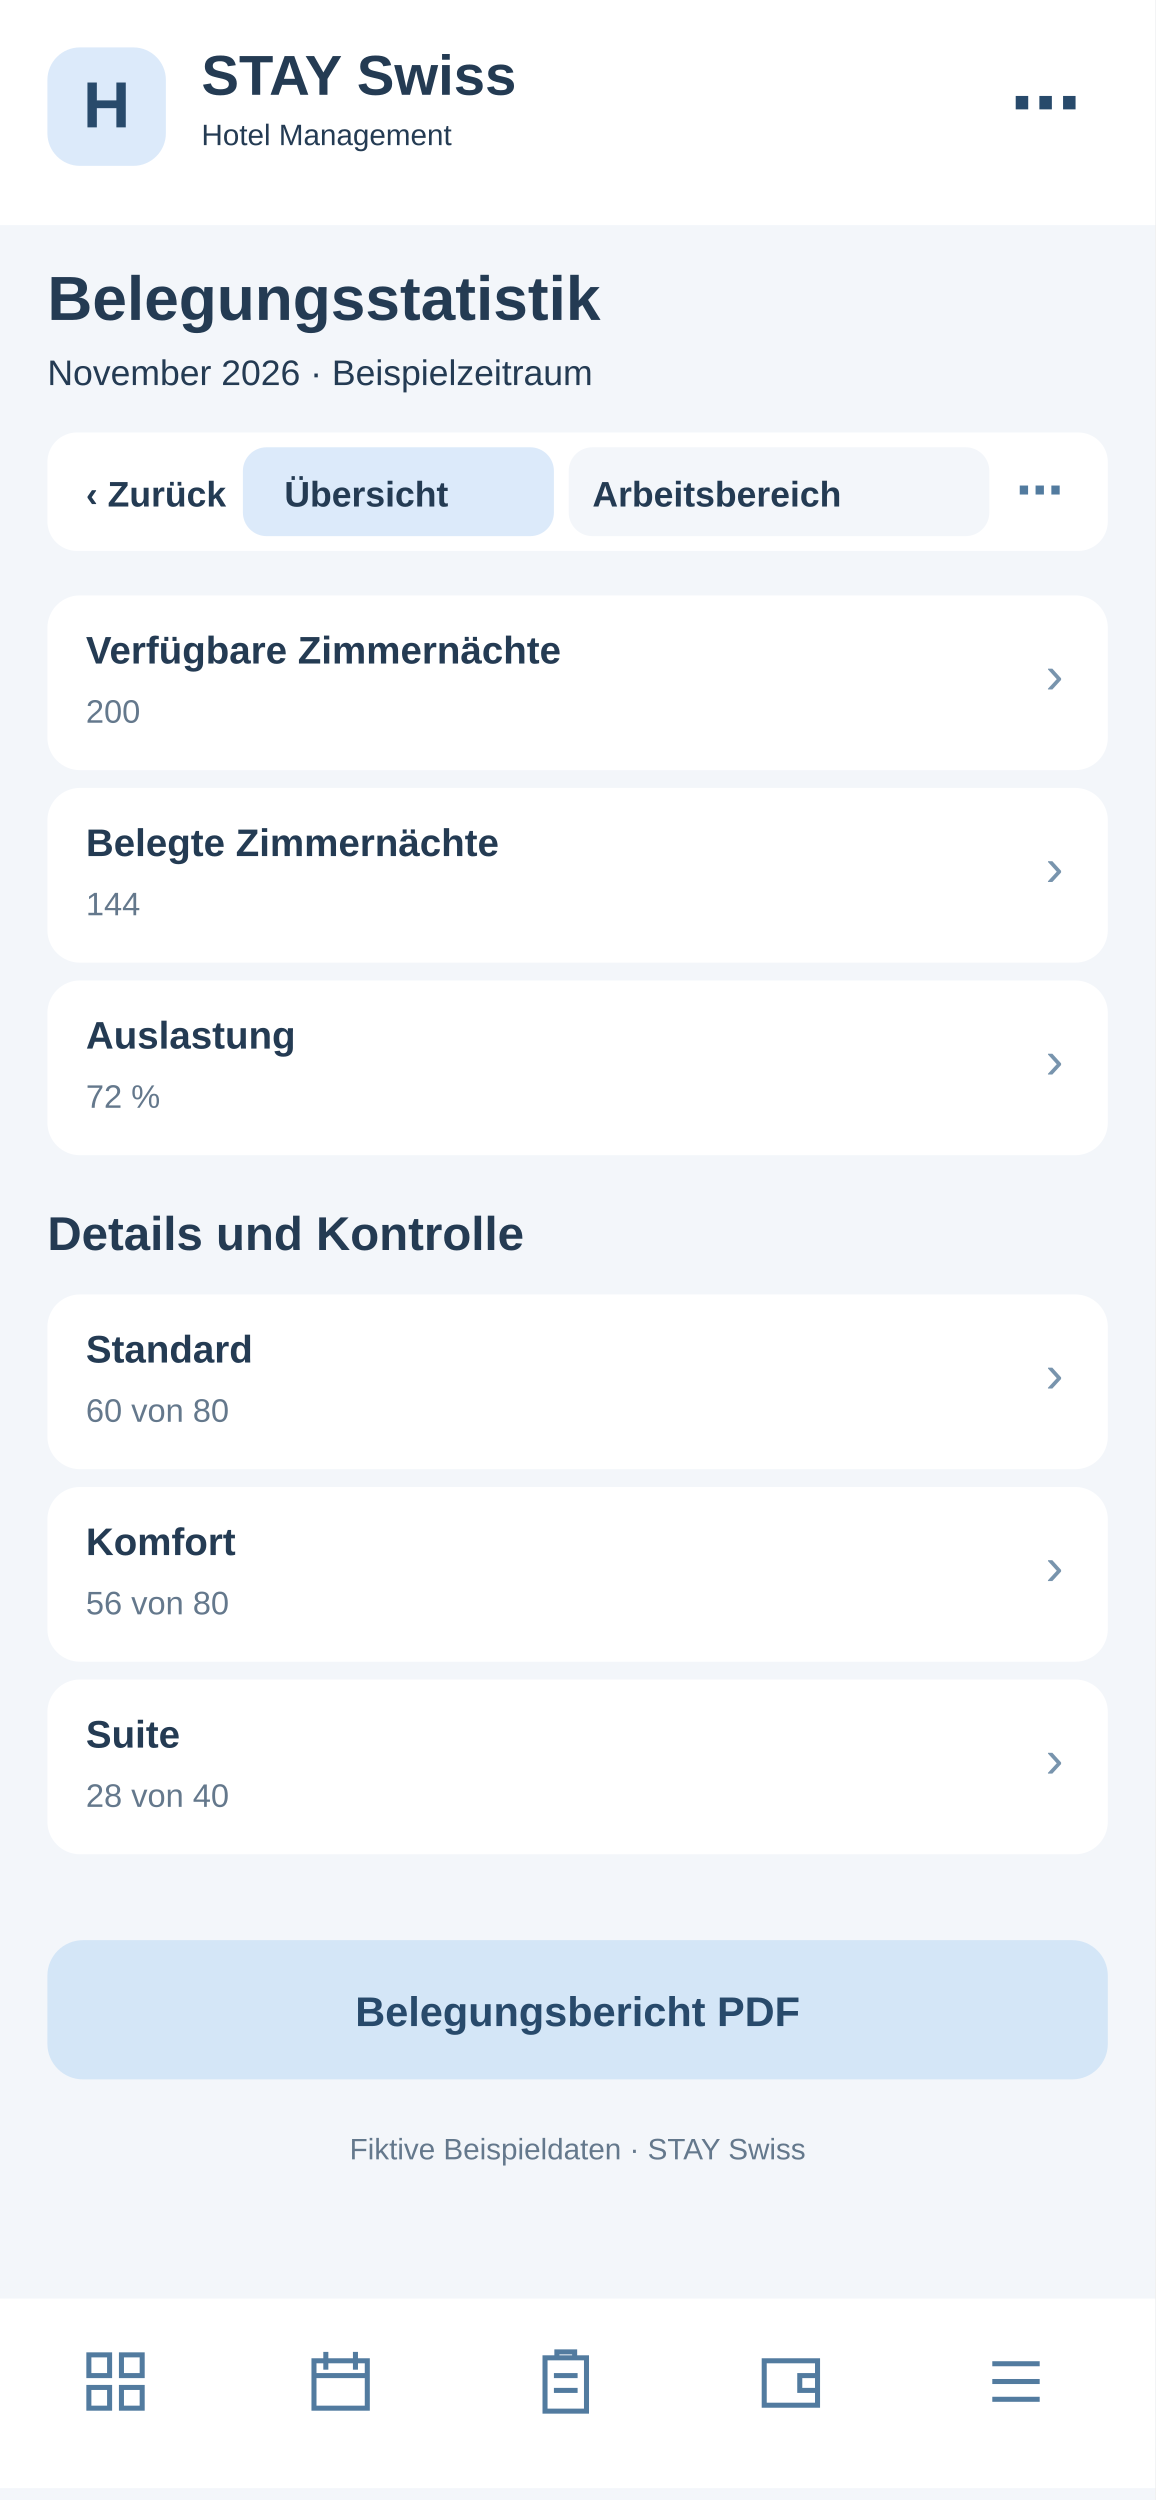
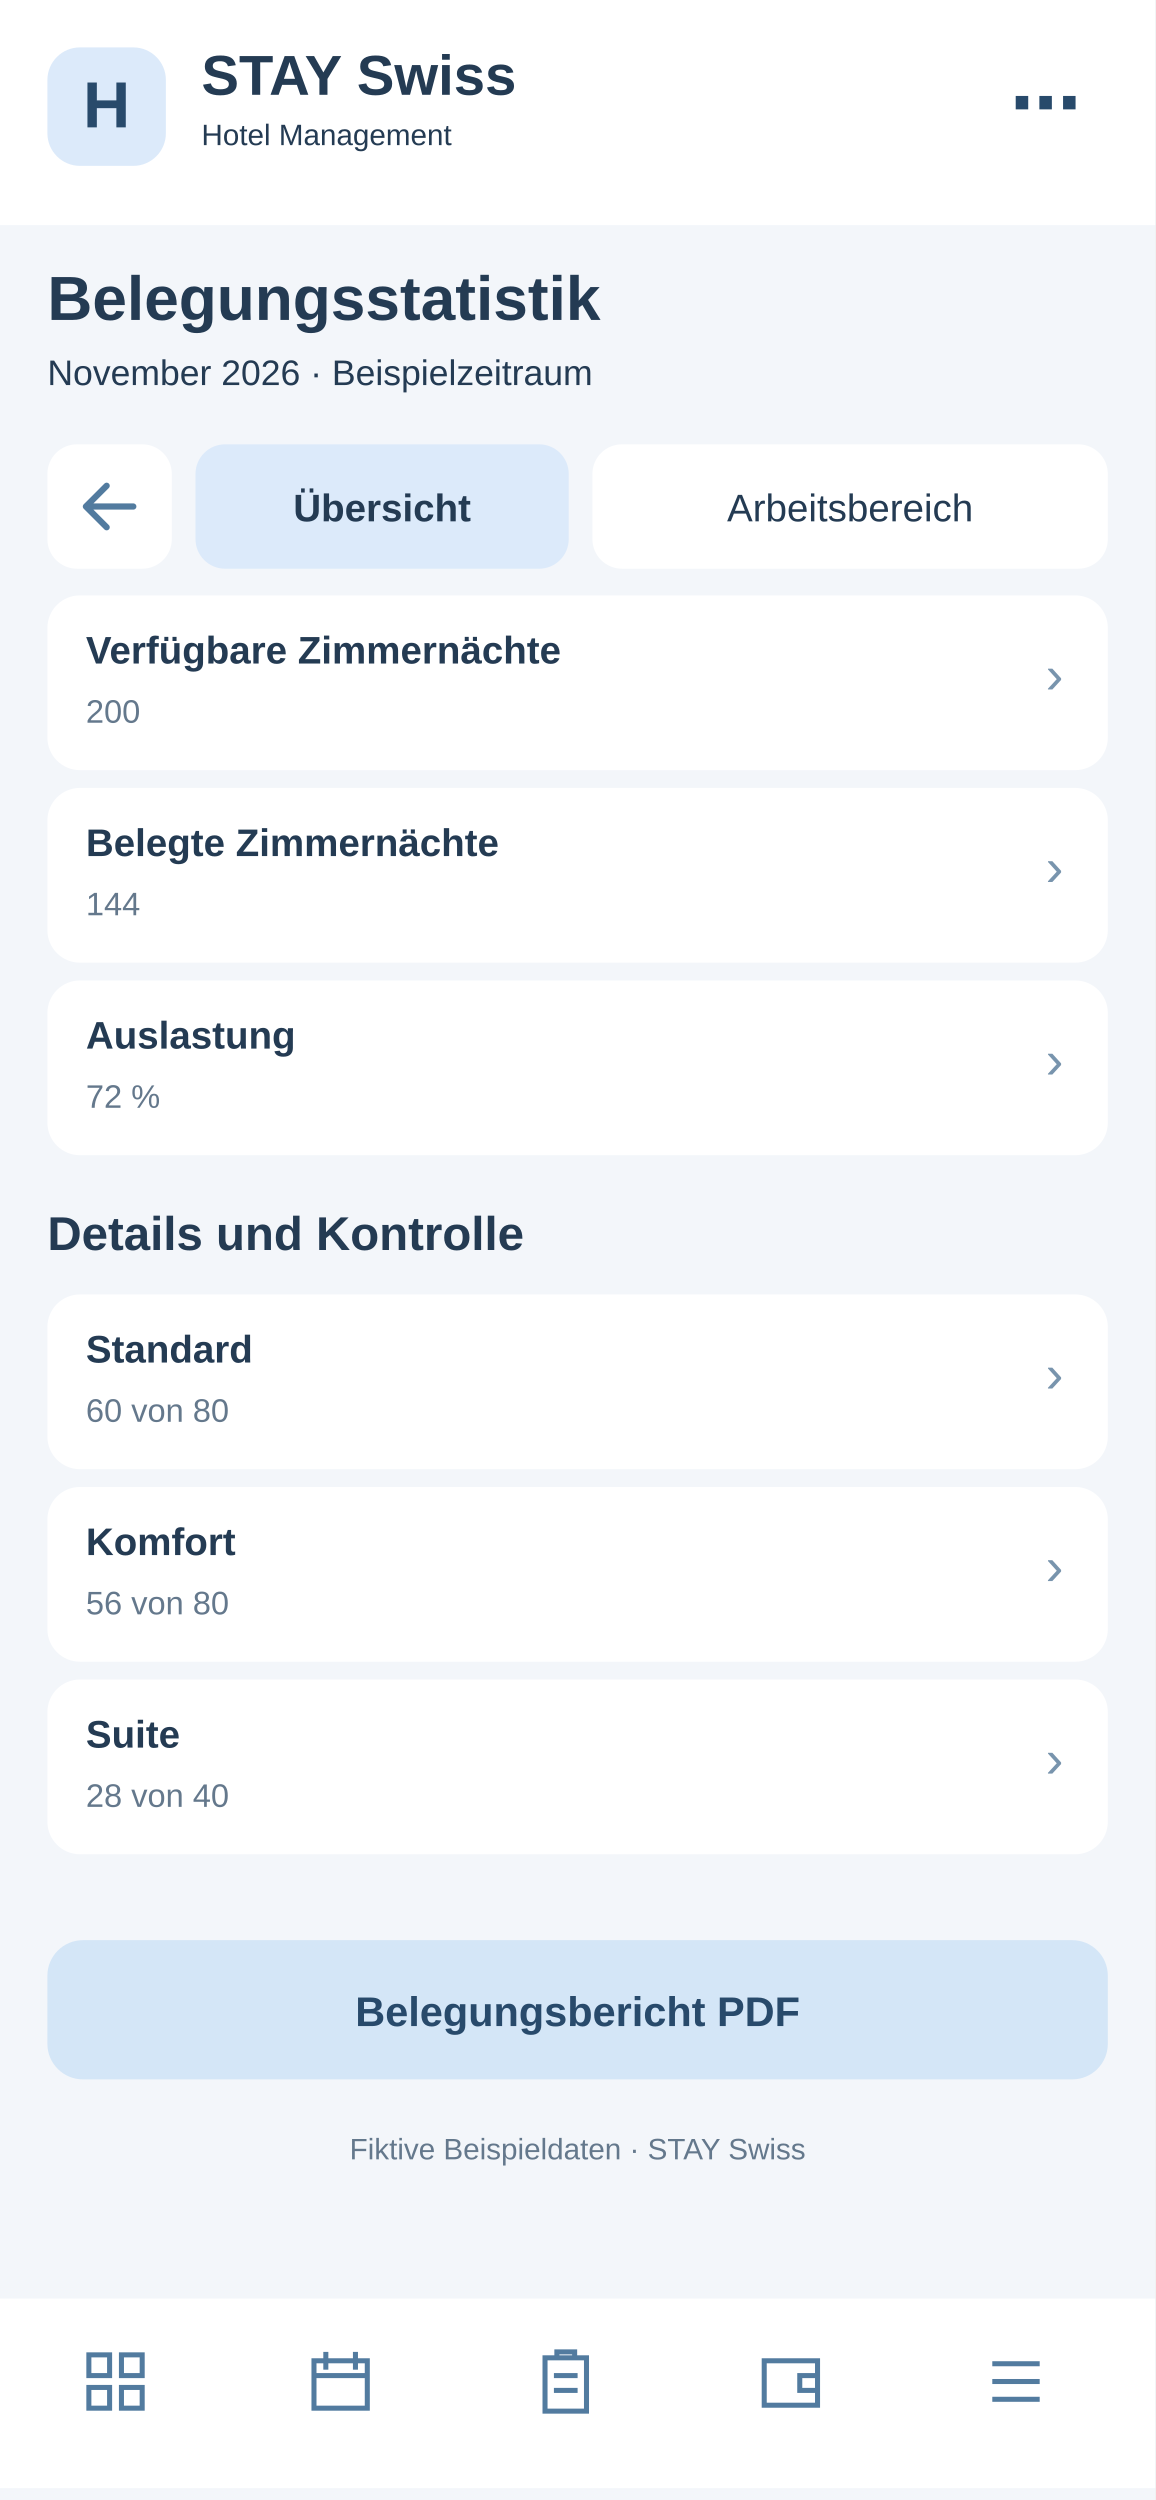
<svg xmlns="http://www.w3.org/2000/svg" width="390" height="844" viewBox="0 0 390 844">
  <style>#workspace-view{display:none}#workspace-view:target{display:inline}#workspace-view:target~#main-view{display:none}a{cursor:pointer}a:hover rect{stroke:#8fb7d8;stroke-width:1}</style>
  <g id="workspace-view">
    <rect x="0" y="0" width="390" height="844" rx="0" fill="#f3f6fa" />
    <rect x="0" y="0" width="390" height="76" rx="0" fill="#fff" />
    <rect x="16" y="16" width="40" height="40" rx="11" fill="#dceafa" />
    <text x="27" y="44" font-family="Arial,sans-serif" font-size="22" font-weight="700" fill="#284a6b">H</text>
    <text x="68" y="32" font-family="Arial,sans-serif" font-size="19" font-weight="700" fill="#243b53">STAY Swiss</text>
    <text x="68" y="49" font-family="Arial,sans-serif" font-size="10" font-weight="400" fill="#243b53">Hotel Management</text>
    <text x="16" y="108" font-family="Arial,sans-serif" font-size="21" font-weight="700" fill="#243b53">Belegungsstatistik</text>
    <text x="16" y="130" font-family="Arial,sans-serif" font-size="12" font-weight="400" fill="#64788c">Arbeitsbereich · Belegungsstatistik</text>
    <rect x="16" y="146" width="358" height="40" rx="10" fill="#fff" />
-     <g id="tabs-work">
-       <rect x="78" y="148" width="260" height="36" rx="10" fill="#fff" />
-       <a href="#main-view">
-         <rect x="82" y="151" width="105" height="30" rx="8" fill="#f3f6fa" />
-         <text x="96" y="171" font-family="Arial" font-size="12" font-weight="700" fill="#243b53">Übersicht</text>
-       </a>
-       <a href="#workspace-view">
-         <rect x="192" y="151" width="142" height="30" rx="8" fill="#dceafa" />
-         <text x="200" y="171" font-family="Arial" font-size="12" font-weight="700" fill="#243b53">Arbeitsbereich</text>
-       </a>
-     </g>
    <rect x="16" y="200" width="358" height="560" rx="16" fill="#fff" />
    <text x="30" y="231" font-family="Arial,sans-serif" font-size="19" font-weight="700" fill="#243b53">Arbeitsbereich</text>
    <text x="30" y="249" font-family="Arial,sans-serif" font-size="11" font-weight="400" fill="#64788c">Belegungsstatistik · Schnellaktionen</text>
    <g tabindex="0">
      <rect x="30" y="265" width="104" height="62" rx="10" fill="#f3f6fa" />
      <rect x="40" y="275" width="22" height="22" rx="6" fill="#dceafa" />
      <path d="M46 284h10m-5-5v10" stroke="#527b9f" stroke-width="1.6" stroke-linecap="round" />
      <text x="40" y="316" font-family="Arial,sans-serif" font-size="11" font-weight="700" fill="#243b53">5 Anfragen</text>
    </g>
    <g tabindex="0">
      <rect x="140" y="265" width="104" height="62" rx="10" fill="#f3f6fa" />
      <rect x="150" y="275" width="22" height="22" rx="6" fill="#dceafa" />
      <path d="M156 284h10m-5-5v10" stroke="#527b9f" stroke-width="1.6" stroke-linecap="round" />
      <text x="150" y="316" font-family="Arial,sans-serif" font-size="11" font-weight="700" fill="#243b53">2 neue</text>
    </g>
    <g tabindex="0">
      <rect x="250" y="265" width="104" height="62" rx="10" fill="#f3f6fa" />
      <rect x="260" y="275" width="22" height="22" rx="6" fill="#dceafa" />
      <path d="M266 284h10m-5-5v10" stroke="#527b9f" stroke-width="1.6" stroke-linecap="round" />
      <text x="260" y="316" font-family="Arial,sans-serif" font-size="11" font-weight="700" fill="#243b53">1 dringend</text>
    </g>
    <rect x="30" y="340" width="100" height="35" rx="8" fill="#f3f6fa" />
    <text x="38" y="362" font-family="Arial,sans-serif" font-size="11" font-weight="400" fill="#243b53">Schnellzugriff</text>
    <rect x="137" y="340" width="96" height="35" rx="8" fill="#dceafa" />
    <text x="145" y="362" font-family="Arial,sans-serif" font-size="11" font-weight="700" fill="#243b53">Einträge · 3</text>
    <rect x="240" y="340" width="96" height="35" rx="8" fill="#f3f6fa" />
    <text x="248" y="362" font-family="Arial,sans-serif" font-size="11" font-weight="400" fill="#243b53">Aufgaben · 2</text>
    <g tabindex="0">
      <rect x="334" y="341" width="31" height="30" rx="7" fill="#e5eef8" />
      <g transform="translate(339,346)" fill="none" stroke="#527b9f" stroke-width="1.8" stroke-linecap="round" stroke-linejoin="round">
        <path d="M5 5l14 14m0-14L5 19" />
      </g>
    </g>
    <rect x="30" y="389" width="200" height="36" rx="8" fill="#f3f6fa" />
    <text x="42" y="411" font-family="Arial,sans-serif" font-size="12" font-weight="400" fill="#64788c">Suche nach Eintrag …</text>
    <g tabindex="0">
      <rect x="239" y="392" width="31" height="30" rx="7" fill="#e5eef8" />
      <g transform="translate(244,397)" fill="none" stroke="#527b9f" stroke-width="1.8" stroke-linecap="round" stroke-linejoin="round">
        <path d="M4 6h16M7 12h10M10 18h4" />
      </g>
    </g>
    <g tabindex="0">
      <rect x="279" y="392" width="31" height="30" rx="7" fill="#e5eef8" />
      <g transform="translate(284,397)" fill="none" stroke="#527b9f" stroke-width="1.8" stroke-linecap="round" stroke-linejoin="round">
        <path d="M12 4v16M4 12h16" />
      </g>
    </g>
    <g tabindex="0">
      <rect x="319" y="392" width="31" height="30" rx="7" fill="#e5eef8" />
      <g transform="translate(324,397)" fill="none" stroke="#527b9f" stroke-width="1.8" stroke-linecap="round" stroke-linejoin="round">
        <path d="M5 12h2m5 0h2m5 0h2" />
      </g>
    </g>
    <rect x="30" y="438" width="330" height="30" rx="7" fill="#e5eef8" />
    <text x="42" y="458" font-family="Arial,sans-serif" font-size="12" font-weight="700" fill="#243b53">Eintrag</text>
    <text x="272" y="458" font-family="Arial,sans-serif" font-size="11" font-weight="700" fill="#243b53">Aktionen</text>
    <rect x="30" y="476" width="330" height="59" rx="8" fill="#f3f6fa" />
    <text x="42" y="498" font-family="Arial,sans-serif" font-size="13" font-weight="700" fill="#243b53">Zimmer 101</text>
    <text x="42" y="518" font-family="Arial,sans-serif" font-size="11" font-weight="400" fill="#64788c">Standard · Frei</text>
    <g tabindex="0">
      <rect x="284" y="490" width="31" height="30" rx="7" fill="#e5eef8" />
      <g transform="translate(289,495)" fill="none" stroke="#527b9f" stroke-width="1.8" stroke-linecap="round" stroke-linejoin="round">
        <path d="M4 12h16m-7-7l7 7-7 7" />
      </g>
    </g>
    <g tabindex="0">
      <rect x="322" y="490" width="31" height="30" rx="7" fill="#e5eef8" />
      <g transform="translate(327,495)" fill="none" stroke="#527b9f" stroke-width="1.8" stroke-linecap="round" stroke-linejoin="round">
        <path d="M5 12h2m5 0h2m5 0h2" />
      </g>
    </g>
    <rect x="30" y="543" width="330" height="59" rx="8" fill="#fff" />
    <text x="42" y="565" font-family="Arial,sans-serif" font-size="13" font-weight="700" fill="#243b53">Zimmer 204</text>
    <text x="42" y="585" font-family="Arial,sans-serif" font-size="11" font-weight="400" fill="#64788c">Komfort · Belegt</text>
    <g tabindex="0">
      <rect x="284" y="557" width="31" height="30" rx="7" fill="#e5eef8" />
      <g transform="translate(289,562)" fill="none" stroke="#527b9f" stroke-width="1.8" stroke-linecap="round" stroke-linejoin="round">
        <path d="M4 12h16m-7-7l7 7-7 7" />
      </g>
    </g>
    <g tabindex="0">
      <rect x="322" y="557" width="31" height="30" rx="7" fill="#e5eef8" />
      <g transform="translate(327,562)" fill="none" stroke="#527b9f" stroke-width="1.8" stroke-linecap="round" stroke-linejoin="round">
        <path d="M5 12h2m5 0h2m5 0h2" />
      </g>
    </g>
    <rect x="30" y="610" width="330" height="59" rx="8" fill="#f3f6fa" />
    <text x="42" y="632" font-family="Arial,sans-serif" font-size="13" font-weight="700" fill="#243b53">Zimmer 301</text>
    <text x="42" y="652" font-family="Arial,sans-serif" font-size="11" font-weight="400" fill="#64788c">Suite · Reinigung</text>
    <g tabindex="0">
      <rect x="284" y="624" width="31" height="30" rx="7" fill="#e5eef8" />
      <g transform="translate(289,629)" fill="none" stroke="#527b9f" stroke-width="1.8" stroke-linecap="round" stroke-linejoin="round">
        <path d="M4 12h16m-7-7l7 7-7 7" />
      </g>
    </g>
    <g tabindex="0">
      <rect x="322" y="624" width="31" height="30" rx="7" fill="#e5eef8" />
      <g transform="translate(327,629)" fill="none" stroke="#527b9f" stroke-width="1.8" stroke-linecap="round" stroke-linejoin="round">
        <path d="M5 12h2m5 0h2m5 0h2" />
      </g>
    </g>
    <text x="30" y="708" font-family="Arial,sans-serif" font-size="11" font-weight="400" fill="#64788c">3 Einträge · Seite 1 von 1</text>
    <rect x="227" y="684" width="62" height="33" rx="8" fill="#f3f6fa" />
    <text x="240" y="705" font-family="Arial,sans-serif" font-size="12" font-weight="700" fill="#243b53">PDF</text>
    <rect x="297" y="684" width="62" height="33" rx="8" fill="#f3f6fa" />
    <text x="311" y="705" font-family="Arial,sans-serif" font-size="12" font-weight="700" fill="#243b53">CSV</text>
    <text x="30" y="741" font-family="Arial,sans-serif" font-size="10" font-weight="400" fill="#64788c">Ansicht: Einträge · Beispielwerte</text>
    <rect x="0" y="776" width="390" height="64" fill="#fff" rx="0" />
    <g transform="translate(27,792)" fill="none" stroke="#527b9f" stroke-width="1.7" stroke-linejoin="round" stroke-linecap="round">
      <path d="M3 3h7v7H3zM14 3h7v7h-7zM3 14h7v7H3zM14 14h7v7h-7z" />
    </g>
    <g transform="translate(103,792)" fill="none" stroke="#527b9f" stroke-width="1.7" stroke-linejoin="round" stroke-linecap="round">
      <rect x="3" y="5" width="18" height="16" rx="2" />
      <path d="M7 2v6M17 2v6M3 10h18" />
    </g>
    <g transform="translate(179,792)" fill="none" stroke="#527b9f" stroke-width="1.7" stroke-linejoin="round" stroke-linecap="round">
      <rect x="5" y="4" width="14" height="18" rx="2" />
      <path d="M9 4V2h6v2M8 10h8M8 15h8" />
    </g>
    <g transform="translate(255,792)" fill="none" stroke="#527b9f" stroke-width="1.7" stroke-linejoin="round" stroke-linecap="round">
      <rect x="3" y="5" width="18" height="15" rx="3" />
      <path d="M21 10h-6v5h6" />
    </g>
    <g transform="translate(331,792)" fill="none" stroke="#527b9f" stroke-width="1.7" stroke-linejoin="round" stroke-linecap="round">
      <path d="M4 6h16M4 12h16M4 18h16" />
+     </g>
+     <g id="navigation-work">
+       <a href="#main-view">
+         <rect x="16" y="150" width="42" height="42" rx="10" fill="#fff" />
+         <g transform="translate(27,161)" stroke="#527b9f" stroke-width="2.1" stroke-linecap="round" stroke-linejoin="round" fill="none">
+           <path d="M18 10H2m0 0l7-7m-7 7l7 7" />
+         </g>
+       </a>
+       <a href="#main-view">
+         <rect x="66" y="150" width="126" height="42" rx="10" fill="#fff" />
+         <text x="129" y="176" text-anchor="middle" font-family="Arial,sans-serif" font-size="13" font-weight="500" fill="#243b53">Übersicht</text>
+       </a>
+       <a href="#workspace-view">
+         <rect x="200" y="150" width="174" height="42" rx="10" fill="#dceafa" />
+         <text x="287" y="176" text-anchor="middle" font-family="Arial,sans-serif" font-size="13" font-weight="700" fill="#243b53">Arbeitsbereich</text>
+       </a>
    </g>
  </g>
  <g id="main-view">
    <rect x="0" y="0" width="390" height="844" fill="#f3f6fa" rx="0" />
    <rect x="0" y="0" width="390" height="76" fill="#fff" rx="0" />
    <rect x="16" y="16" width="40" height="40" fill="#dceafa" rx="11" />
    <text x="36" y="43" font-family="Arial,sans-serif" font-size="22" font-weight="700" fill="#284a6b" text-anchor="middle">H</text>
    <text x="68" y="32" font-family="Arial,sans-serif" font-size="19" font-weight="700" fill="#243b53" text-anchor="start">STAY Swiss</text>
    <text x="68" y="49" font-family="Arial,sans-serif" font-size="10" font-weight="400" fill="#243b53" text-anchor="start">Hotel Management</text>
    <text x="365" y="43" font-family="Arial,sans-serif" font-size="24" font-weight="700" fill="#284a6b" text-anchor="end">⋯</text>
    <text x="16" y="108" font-family="Arial,sans-serif" font-size="21" font-weight="700" fill="#243b53" text-anchor="start">Belegungsstatistik</text>
    <text x="16" y="130" font-family="Arial,sans-serif" font-size="12" font-weight="400" fill="#243b53" text-anchor="start">November 2026 · Beispielzeitraum</text>
-     <rect x="16" y="146" width="358" height="40" fill="#fff" rx="10" />
-     <text x="29" y="171" font-family="Arial,sans-serif" font-size="12" font-weight="700" fill="#243b53" text-anchor="start">‹  Zurück</text>
-     <text x="359" y="171" font-family="Arial,sans-serif" font-size="16" font-weight="700" fill="#527b9f" text-anchor="end">⌕   ⋯</text>
    <rect x="16" y="201" width="358" height="59" fill="#fff" rx="11" />
    <text x="29" y="224" font-family="Arial,sans-serif" font-size="13" font-weight="700" fill="#243b53" text-anchor="start">Verfügbare Zimmernächte</text>
    <text x="29" y="244" font-family="Arial,sans-serif" font-size="11" font-weight="400" fill="#64788c" text-anchor="start">200</text>
    <text x="359" y="234" font-family="Arial,sans-serif" font-size="18" font-weight="400" fill="#7894ad" text-anchor="end">›</text>
    <rect x="16" y="266" width="358" height="59" fill="#fff" rx="11" />
    <text x="29" y="289" font-family="Arial,sans-serif" font-size="13" font-weight="700" fill="#243b53" text-anchor="start">Belegte Zimmernächte</text>
    <text x="29" y="309" font-family="Arial,sans-serif" font-size="11" font-weight="400" fill="#64788c" text-anchor="start">144</text>
    <text x="359" y="299" font-family="Arial,sans-serif" font-size="18" font-weight="400" fill="#7894ad" text-anchor="end">›</text>
    <rect x="16" y="331" width="358" height="59" fill="#fff" rx="11" />
    <text x="29" y="354" font-family="Arial,sans-serif" font-size="13" font-weight="700" fill="#243b53" text-anchor="start">Auslastung</text>
    <text x="29" y="374" font-family="Arial,sans-serif" font-size="11" font-weight="400" fill="#64788c" text-anchor="start">72 %</text>
    <text x="359" y="364" font-family="Arial,sans-serif" font-size="18" font-weight="400" fill="#7894ad" text-anchor="end">›</text>
    <text x="16" y="422" font-family="Arial,sans-serif" font-size="16" font-weight="700" fill="#243b53" text-anchor="start">Details und Kontrolle</text>
    <rect x="16" y="437" width="358" height="59" fill="#fff" rx="11" />
    <text x="29" y="460" font-family="Arial,sans-serif" font-size="13" font-weight="700" fill="#243b53" text-anchor="start">Standard</text>
    <text x="29" y="480" font-family="Arial,sans-serif" font-size="11" font-weight="400" fill="#64788c" text-anchor="start">60 von 80</text>
    <text x="359" y="470" font-family="Arial,sans-serif" font-size="18" font-weight="400" fill="#7894ad" text-anchor="end">›</text>
    <rect x="16" y="502" width="358" height="59" fill="#fff" rx="11" />
    <text x="29" y="525" font-family="Arial,sans-serif" font-size="13" font-weight="700" fill="#243b53" text-anchor="start">Komfort</text>
    <text x="29" y="545" font-family="Arial,sans-serif" font-size="11" font-weight="400" fill="#64788c" text-anchor="start">56 von 80</text>
    <text x="359" y="535" font-family="Arial,sans-serif" font-size="18" font-weight="400" fill="#7894ad" text-anchor="end">›</text>
    <rect x="16" y="567" width="358" height="59" fill="#fff" rx="11" />
    <text x="29" y="590" font-family="Arial,sans-serif" font-size="13" font-weight="700" fill="#243b53" text-anchor="start">Suite</text>
    <text x="29" y="610" font-family="Arial,sans-serif" font-size="11" font-weight="400" fill="#64788c" text-anchor="start">28 von 40</text>
    <text x="359" y="600" font-family="Arial,sans-serif" font-size="18" font-weight="400" fill="#7894ad" text-anchor="end">›</text>
    <rect x="16" y="655" width="358" height="47" fill="#d4e6f7" rx="12" />
    <text x="195" y="684" font-family="Arial,sans-serif" font-size="14" font-weight="700" fill="#284a6b" text-anchor="middle">Belegungsbericht PDF</text>
    <text x="195" y="729" font-family="Arial,sans-serif" font-size="10" font-weight="400" fill="#64788c" text-anchor="middle">Fiktive Beispieldaten · STAY Swiss</text>
    <rect x="0" y="776" width="390" height="64" fill="#fff" rx="0" />
    <g transform="translate(27,792)" fill="none" stroke="#527b9f" stroke-width="1.7">
      <path d="M3 3h7v7H3zM14 3h7v7h-7zM3 14h7v7H3zM14 14h7v7h-7z" />
    </g>
    <g transform="translate(103,792)" fill="none" stroke="#527b9f" stroke-width="1.7">
      <path d="M3 5h18v16H3zM7 2v6M17 2v6M3 10h18" />
    </g>
    <g transform="translate(179,792)" fill="none" stroke="#527b9f" stroke-width="1.7">
      <path d="M5 4h14v18H5zM9 4V2h6v2M8 10h8M8 15h8" />
    </g>
    <g transform="translate(255,792)" fill="none" stroke="#527b9f" stroke-width="1.7">
      <path d="M3 5h18v15H3zM21 10h-6v5h6" />
    </g>
    <g transform="translate(331,792)" fill="none" stroke="#527b9f" stroke-width="1.7">
      <path d="M4 6h16M4 12h16M4 18h16" />
    </g>
-     <g id="tabs-main">
-       <rect x="78" y="148" width="260" height="36" rx="10" fill="#fff" />
+     <g id="navigation-main">
+       <a href="../01-dashboard.svg">
+         <rect x="16" y="150" width="42" height="42" rx="10" fill="#fff" />
+         <g transform="translate(27,161)" stroke="#527b9f" stroke-width="2.1" stroke-linecap="round" stroke-linejoin="round" fill="none">
+           <path d="M18 10H2m0 0l7-7m-7 7l7 7" />
+         </g>
+       </a>
      <a href="#main-view">
-         <rect x="82" y="151" width="105" height="30" rx="8" fill="#dceafa" />
-         <text x="96" y="171" font-family="Arial" font-size="12" font-weight="700" fill="#243b53">Übersicht</text>
+         <rect x="66" y="150" width="126" height="42" rx="10" fill="#dceafa" />
+         <text x="129" y="176" text-anchor="middle" font-family="Arial,sans-serif" font-size="13" font-weight="700" fill="#243b53">Übersicht</text>
      </a>
      <a href="#workspace-view">
-         <rect x="192" y="151" width="142" height="30" rx="8" fill="#f3f6fa" />
-         <text x="200" y="171" font-family="Arial" font-size="12" font-weight="700" fill="#243b53">Arbeitsbereich</text>
+         <rect x="200" y="150" width="174" height="42" rx="10" fill="#fff" />
+         <text x="287" y="176" text-anchor="middle" font-family="Arial,sans-serif" font-size="13" font-weight="500" fill="#243b53">Arbeitsbereich</text>
      </a>
    </g>
  </g>
</svg>
